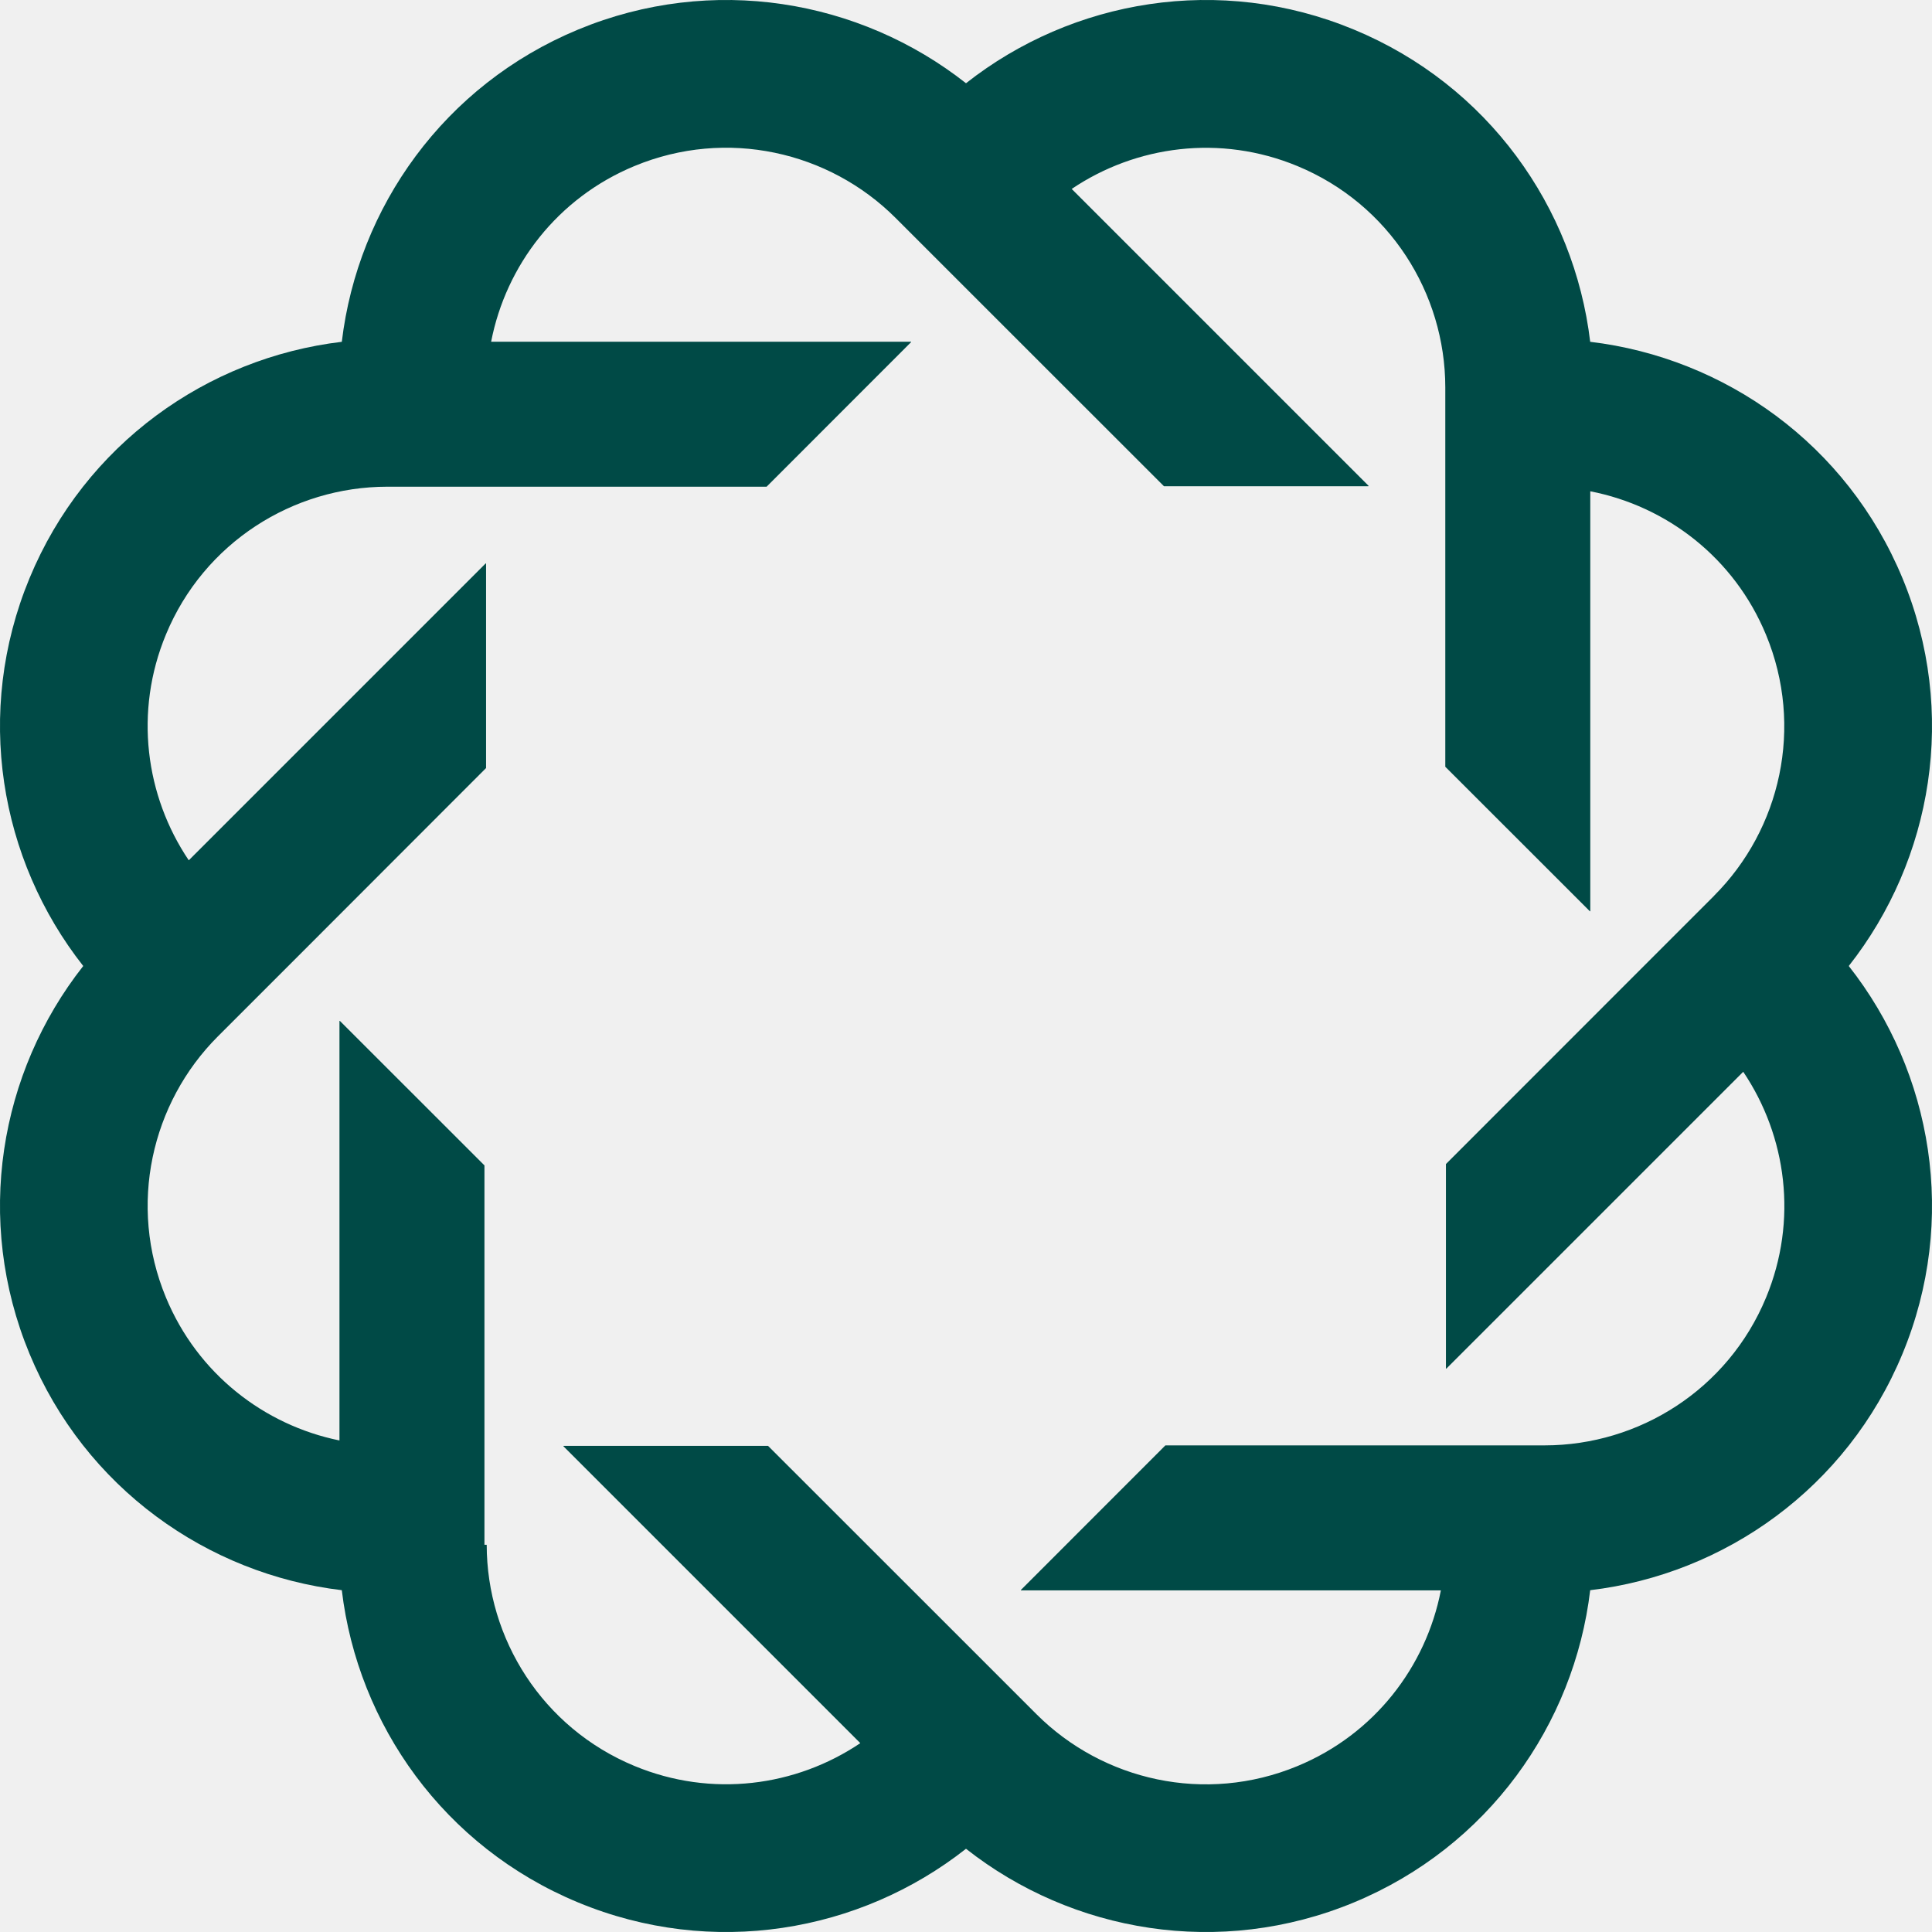
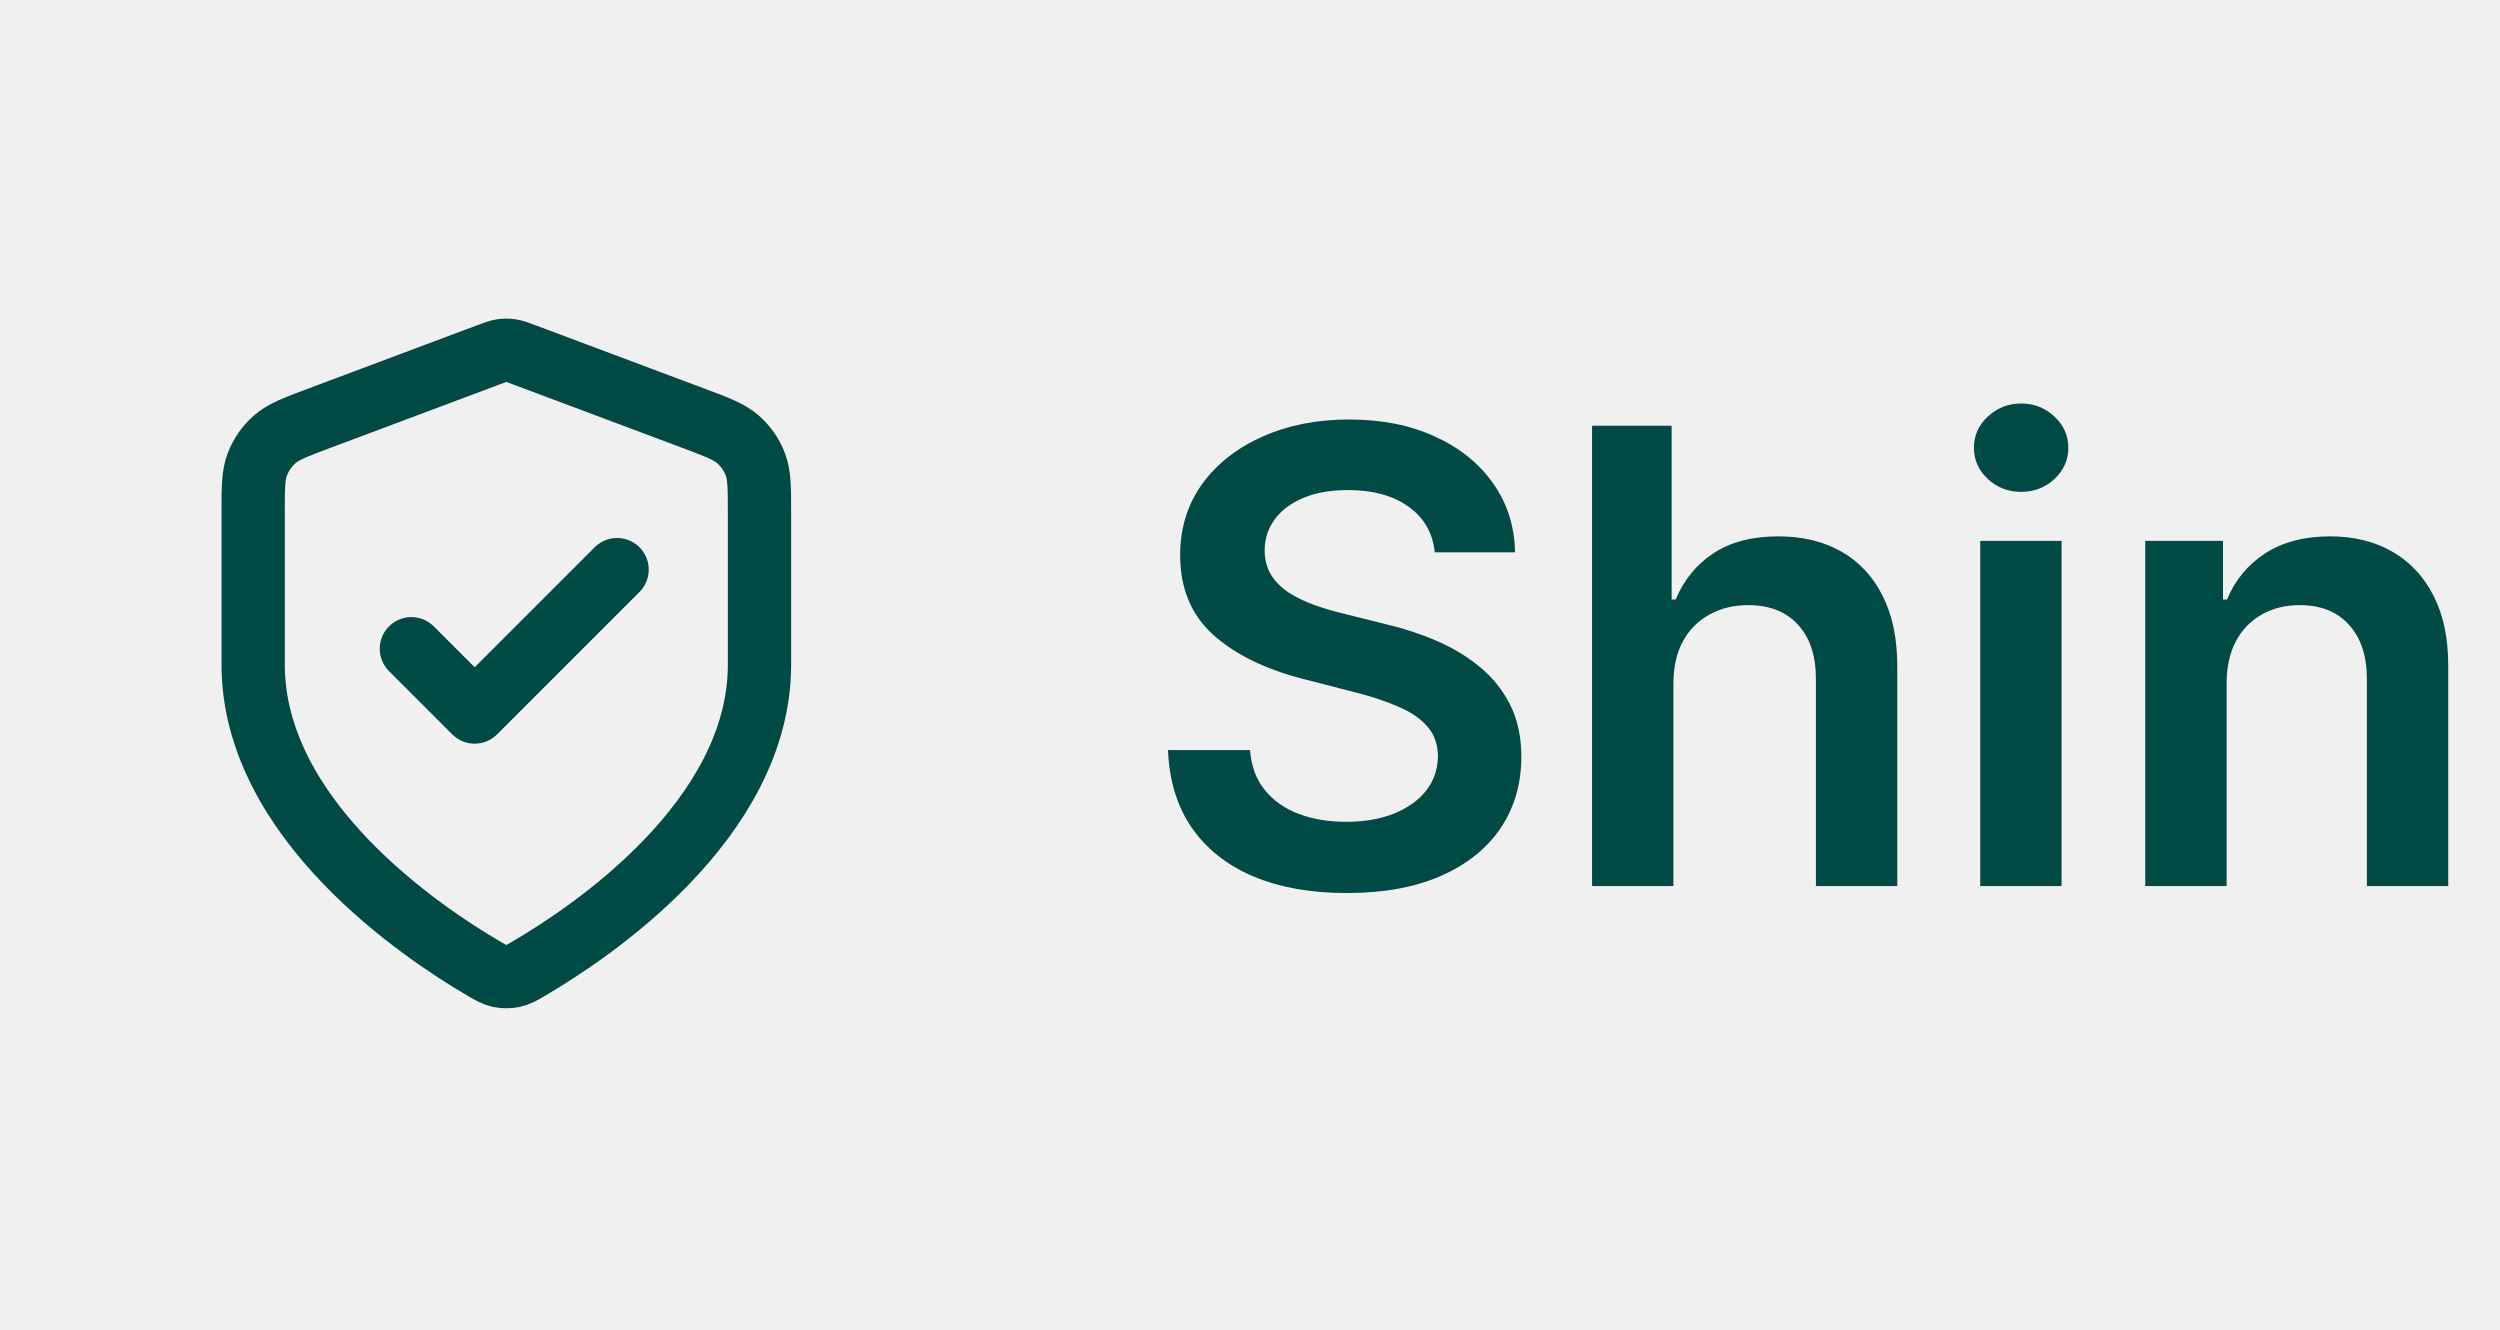
- <svg xmlns="http://www.w3.org/2000/svg" width="48" height="48" viewBox="0 0 48 48" fill="none">
-   <g clip-path="url(#clip0_2185_6232)">
-     <path d="M47.266 14.364C45.886 11.034 42.85 8.89 39.508 8.492C39.11 5.15 36.968 2.114 33.636 0.734C30.306 -0.646 26.644 -0.014 24 2.068C21.356 -0.014 17.694 -0.646 14.364 0.734C11.034 2.114 8.89 5.15 8.492 8.492C5.15 8.89 2.114 11.032 0.734 14.364C-0.646 17.694 -0.014 21.356 2.068 24C-0.014 26.644 -0.646 30.306 0.734 33.636C2.114 36.966 5.15 39.11 8.492 39.508C8.89 42.85 11.032 45.886 14.364 47.266C17.694 48.646 21.356 48.014 24 45.932C26.644 48.014 30.306 48.646 33.636 47.266C36.966 45.886 39.11 42.85 39.508 39.508C42.85 39.11 45.886 36.968 47.266 33.636C48.646 30.306 48.014 26.644 45.932 24C48.014 21.356 48.646 17.694 47.266 14.364ZM42.59 22.252L40.458 24.384L35.924 28.92V33.998L35.932 34.006L43.31 26.628C44.388 28.228 44.672 30.32 43.878 32.236C42.93 34.526 40.716 35.908 38.382 35.91H35.366H28.954L25.364 39.502V39.512H35.798C35.43 41.406 34.15 43.086 32.234 43.878C29.944 44.826 27.4 44.238 25.75 42.588L23.618 40.456L19.082 35.922H14.004L13.996 35.93L21.374 43.308C19.774 44.386 17.682 44.67 15.766 43.876C13.476 42.928 12.094 40.714 12.092 38.38H12.036V35.39V28.954L8.444 25.364H8.434V35.788C6.562 35.406 4.908 34.132 4.122 32.234C3.174 29.944 3.762 27.4 5.412 25.75L7.544 23.618L12.076 19.082V14.004L12.068 13.996L4.69 21.374C3.612 19.774 3.328 17.682 4.122 15.766C5.07 13.476 7.284 12.094 9.618 12.092H12.634H19.046L22.636 8.5V8.49H12.202C12.57 6.596 13.85 4.916 15.766 4.124C18.056 3.176 20.6 3.764 22.25 5.414L24.382 7.546L28.918 12.08H33.996L34.004 12.072L26.626 4.694C28.226 3.616 30.318 3.332 32.234 4.126C34.524 5.074 35.906 7.288 35.908 9.622V12.638V19.05L39.5 22.64H39.51V12.206C41.404 12.574 43.084 13.854 43.876 15.77C44.824 18.06 44.236 20.604 42.586 22.254L42.59 22.252Z" fill="#004A46" style="fill:#004A46;fill:color(display-p3 0 0.29 0.275);fill-opacity:1;" />
-   </g>
-   <defs>
-     <clipPath id="clip0_2185_6232">
-       <rect width="48" height="48" rx="12" fill="white" style="fill:white;fill:white;fill-opacity:1;" />
-     </clipPath>
-   </defs>
+ <svg xmlns="http://www.w3.org/2000/svg" width="79" height="42" viewBox="0 0 79 42" fill="none">
+   <path d="M13 20.5L15 22.5L19.5 18M24 21C24 25.908 18.646 29.478 16.698 30.615C16.477 30.744 16.366 30.809 16.21 30.842C16.088 30.868 15.912 30.868 15.79 30.842C15.634 30.809 15.523 30.744 15.302 30.615C13.354 29.478 8 25.908 8 21V16.218C8 15.418 8 15.018 8.131 14.675C8.246 14.371 8.434 14.1 8.678 13.886C8.954 13.642 9.328 13.502 10.076 13.221L15.438 11.211C15.646 11.133 15.75 11.094 15.857 11.078C15.952 11.065 16.048 11.065 16.143 11.078C16.25 11.094 16.354 11.133 16.562 11.211L21.924 13.221C22.672 13.502 23.047 13.642 23.322 13.886C23.566 14.1 23.754 14.371 23.869 14.675C24 15.018 24 15.418 24 16.218V21Z" stroke="#004A46" style="stroke:#004A46;stroke:color(display-p3 0 0.29 0.275);stroke-opacity:1;" stroke-width="2" stroke-linecap="round" stroke-linejoin="round" />
+   <path d="M45.34 17.453C45.273 16.833 44.994 16.35 44.501 16.004C44.014 15.659 43.379 15.486 42.598 15.486C42.049 15.486 41.578 15.569 41.185 15.734C40.792 15.9 40.491 16.125 40.283 16.409C40.074 16.693 39.968 17.017 39.963 17.382C39.963 17.685 40.032 17.948 40.169 18.171C40.311 18.393 40.503 18.582 40.744 18.739C40.986 18.89 41.253 19.018 41.547 19.122C41.84 19.226 42.136 19.314 42.435 19.385L43.798 19.726C44.347 19.854 44.876 20.026 45.382 20.244C45.894 20.462 46.35 20.737 46.753 21.068C47.16 21.4 47.482 21.8 47.719 22.268C47.956 22.737 48.074 23.287 48.074 23.916C48.074 24.768 47.856 25.519 47.42 26.168C46.985 26.812 46.355 27.316 45.531 27.68C44.712 28.04 43.72 28.22 42.555 28.22C41.424 28.22 40.441 28.045 39.608 27.695C38.779 27.344 38.131 26.833 37.662 26.16C37.198 25.488 36.947 24.669 36.909 23.703H39.501C39.539 24.21 39.696 24.631 39.97 24.967C40.245 25.303 40.602 25.555 41.043 25.72C41.488 25.886 41.985 25.969 42.534 25.969C43.107 25.969 43.609 25.884 44.04 25.713C44.475 25.538 44.816 25.296 45.062 24.989C45.309 24.676 45.434 24.312 45.439 23.895C45.434 23.516 45.323 23.204 45.105 22.957C44.887 22.706 44.582 22.498 44.189 22.332C43.801 22.162 43.346 22.01 42.825 21.878L41.17 21.452C39.972 21.144 39.026 20.678 38.33 20.053C37.638 19.423 37.293 18.587 37.293 17.546C37.293 16.688 37.525 15.938 37.989 15.294C38.457 14.65 39.094 14.151 39.899 13.796C40.704 13.436 41.615 13.256 42.633 13.256C43.666 13.256 44.57 13.436 45.347 13.796C46.128 14.151 46.741 14.645 47.186 15.28C47.631 15.91 47.861 16.634 47.875 17.453H45.34ZM52.88 21.608V28H50.309V13.454H52.824V18.945H52.951C53.207 18.329 53.602 17.844 54.137 17.489C54.677 17.129 55.364 16.949 56.197 16.949C56.955 16.949 57.615 17.108 58.179 17.425C58.742 17.742 59.178 18.206 59.485 18.817C59.798 19.428 59.954 20.173 59.954 21.054V28H57.383V21.452C57.383 20.718 57.194 20.147 56.815 19.74C56.441 19.328 55.915 19.122 55.238 19.122C54.784 19.122 54.377 19.222 54.017 19.421C53.662 19.615 53.382 19.896 53.179 20.266C52.98 20.635 52.88 21.082 52.88 21.608ZM62.575 28V17.091H65.146V28H62.575ZM63.867 15.543C63.46 15.543 63.11 15.408 62.816 15.138C62.523 14.863 62.376 14.534 62.376 14.151C62.376 13.762 62.523 13.433 62.816 13.163C63.11 12.889 63.46 12.751 63.867 12.751C64.279 12.751 64.63 12.889 64.919 13.163C65.212 13.433 65.359 13.762 65.359 14.151C65.359 14.534 65.212 14.863 64.919 15.138C64.63 15.408 64.279 15.543 63.867 15.543ZM70.361 21.608V28H67.79V17.091H70.247V18.945H70.375C70.626 18.334 71.026 17.849 71.575 17.489C72.129 17.129 72.813 16.949 73.628 16.949C74.381 16.949 75.037 17.11 75.595 17.432C76.159 17.754 76.594 18.22 76.902 18.831C77.215 19.442 77.368 20.183 77.364 21.054V28H74.793V21.452C74.793 20.723 74.603 20.152 74.224 19.74C73.85 19.328 73.332 19.122 72.669 19.122C72.219 19.122 71.819 19.222 71.469 19.421C71.123 19.615 70.851 19.896 70.652 20.266C70.458 20.635 70.361 21.082 70.361 21.608Z" fill="#004A46" style="fill:#004A46;fill:color(display-p3 0 0.29 0.275);fill-opacity:1;" />
</svg>
